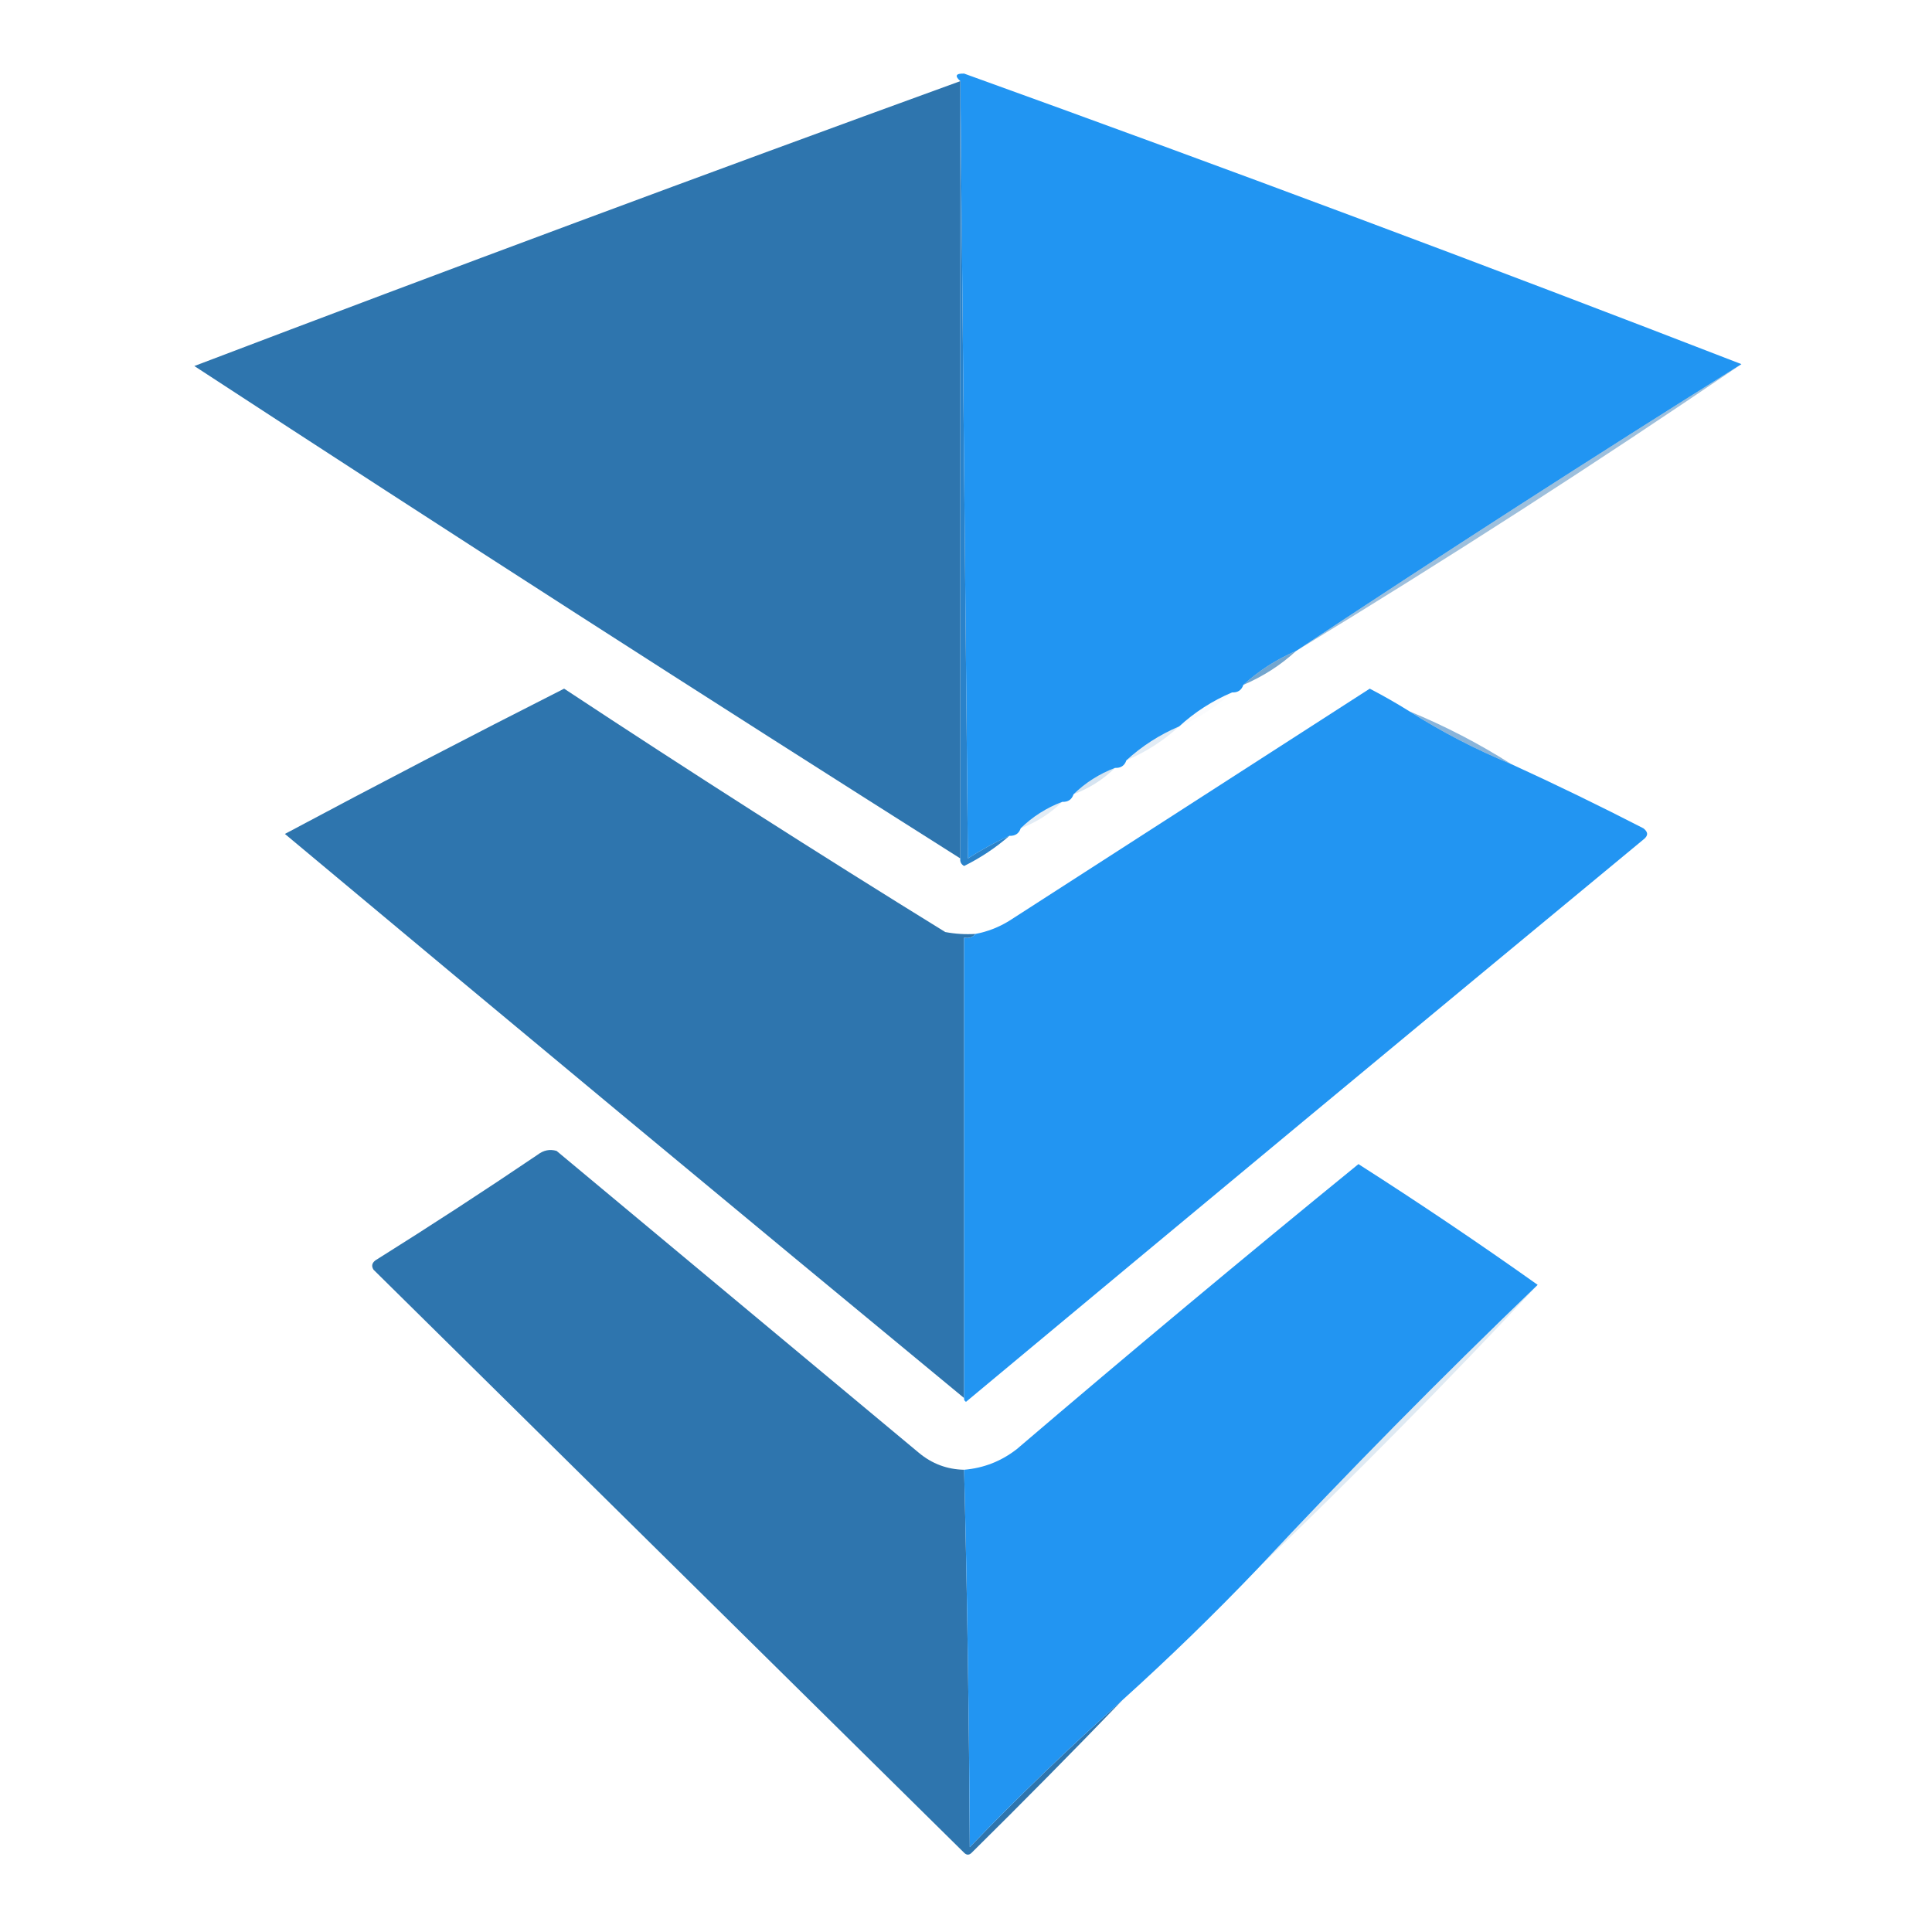
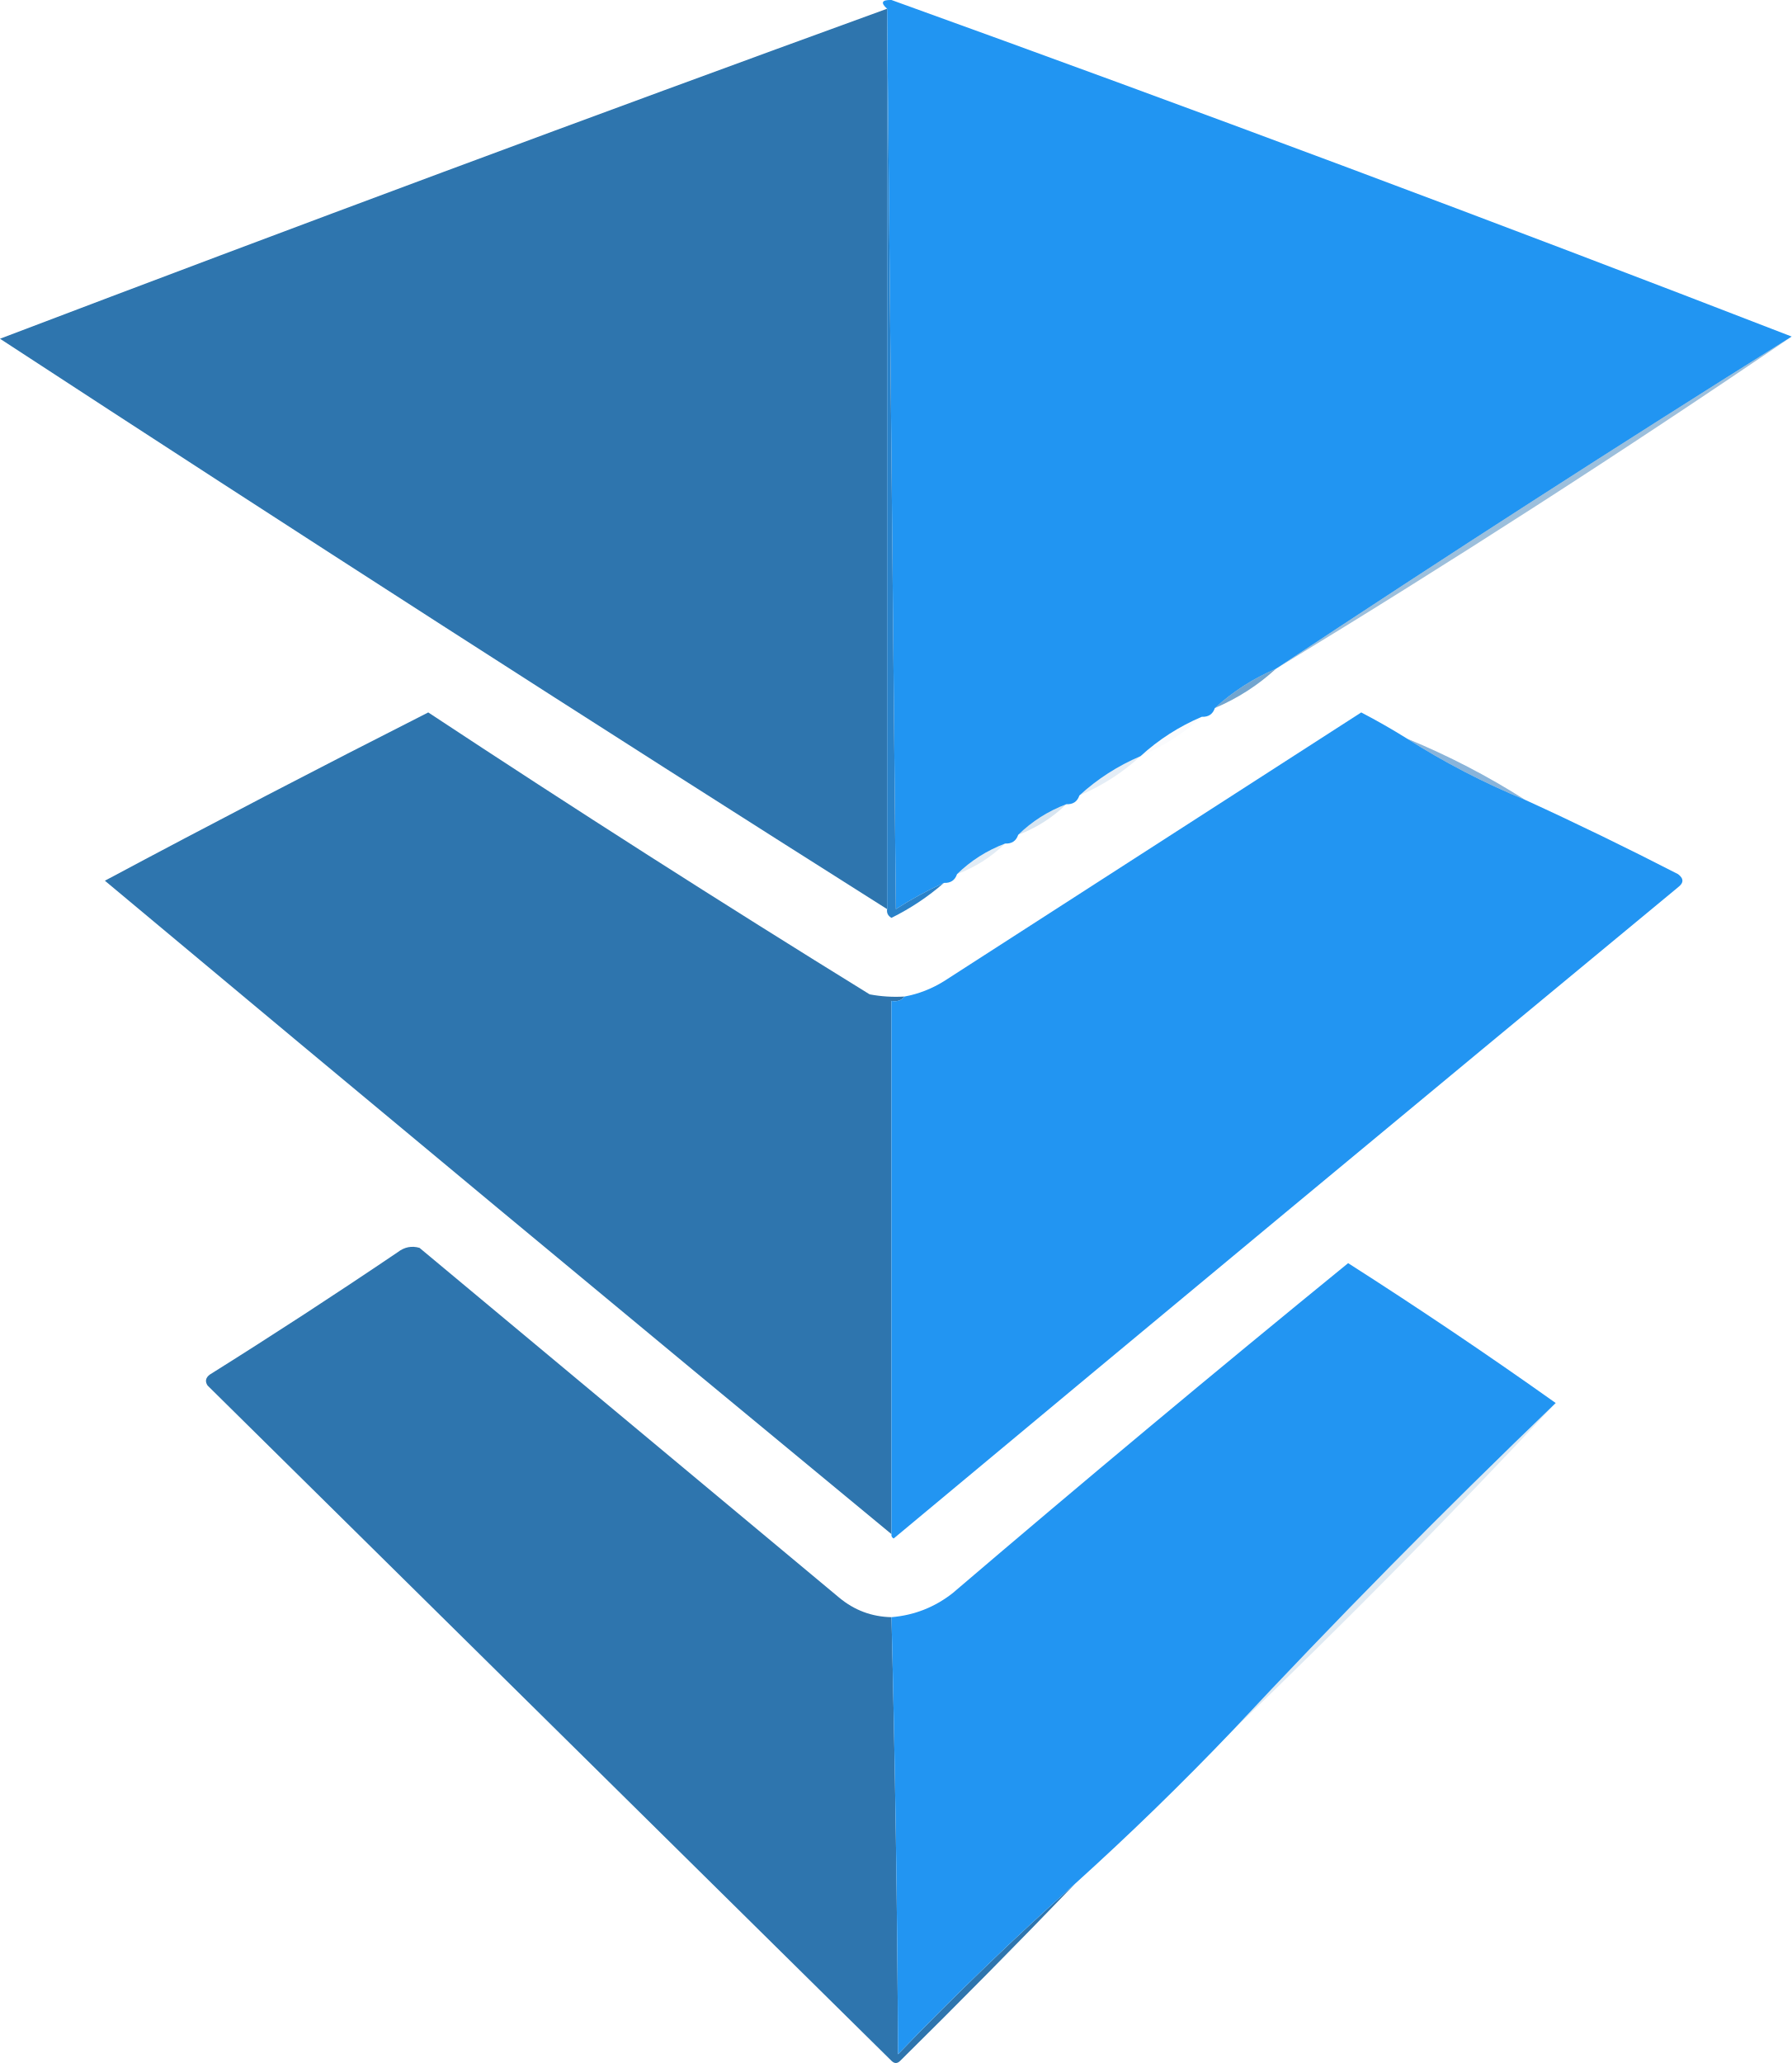
- <svg xmlns="http://www.w3.org/2000/svg" clip-rule="evenodd" fill-rule="evenodd" height="512" image-rendering="optimizeQuality" shape-rendering="geometricPrecision" text-rendering="geometricPrecision" width="512">
-   <path d="m461.5 96.5c-39.681 24.838-79.015 50.171-118 76-5.209 2.219-9.876 5.219-14 9-.473 1.406-1.473 2.073-3 2-5.209 2.219-9.876 5.219-14 9-5.209 2.219-9.876 5.219-14 9-.473 1.406-1.473 2.073-3 2-4.183 1.587-7.85 3.921-11 7-.473 1.406-1.473 2.073-3 2-4.183 1.587-7.85 3.921-11 7-.473 1.406-1.473 2.073-3 2-3.773 1.721-7.439 3.721-11 6-.667-68.832-1.333-137.499-2-206-1.554-1.395-1.221-2.061 1-2 69.103 24.918 137.77 50.584 206 77z" fill="#2195f2" opacity=".999" />
-   <path d="m254.5 21.5v206c-67.95-42.98-135.616-86.48-203-130.5 67.469-25.657 135.135-50.823 203-75.5z" fill="#2e75ae" opacity=".999" />
-   <path d="m254.5 21.5c.667 68.501 1.333 137.168 2 206 3.561-2.279 7.227-4.279 11-6-3.59 3.139-7.59 5.806-12 8-.798-.457-1.131-1.124-1-2 0-68.667 0-137.333 0-206z" fill="#2a82c9" />
-   <path d="m461.5 96.5c-38.645 26.328-77.979 51.661-118 76 38.985-25.829 78.319-51.162 118-76z" fill="#357cb7" opacity=".486" />
-   <path d="m343.5 172.5c-4.124 3.781-8.791 6.781-14 9 4.124-3.781 8.791-6.781 14-9z" fill="#307bb8" opacity=".675" />
-   <path d="m258.5 247.5c-.709.904-1.709 1.237-3 1v122c-60.127-49.622-120.127-99.455-180-149.5 24.509-13.088 49.176-25.922 74-38.5 33.328 21.999 66.994 43.499 101 64.5 2.646.497 5.313.664 8 .5z" fill="#2e75ae" opacity=".998" />
-   <path d="m373.5 188.5c8.521 5.428 17.521 10.095 27 14 11.767 5.383 23.434 11.05 35 17 1.333 1 1.333 2 0 3-59.926 49.547-119.759 99.214-179.5 149-.399-.228-.565-.562-.5-1 0-40.667 0-81.333 0-122 1.291.237 2.291-.096 3-1 3.191-.592 6.191-1.759 9-3.5 31.833-20.5 63.667-41 95.5-61.5 3.644 1.901 7.144 3.901 10.5 6z" fill="#2295f2" />
-   <path d="m326.5 183.5c-4.124 3.781-8.791 6.781-14 9 4.124-3.781 8.791-6.781 14-9z" fill="#3c7fbb" opacity=".031" />
-   <path d="m373.5 188.5c9.479 3.905 18.479 8.572 27 14-9.479-3.905-18.479-8.572-27-14z" fill="#3a82c2" opacity=".6" />
-   <path d="m312.5 192.5c-4.124 3.781-8.791 6.781-14 9 4.124-3.781 8.791-6.781 14-9z" fill="#3a7eba" opacity=".145" />
-   <path d="m295.5 203.5c-3.15 3.079-6.817 5.413-11 7 3.15-3.079 6.817-5.413 11-7z" fill="#377db8" opacity=".204" />
-   <path d="m281.5 212.5c-3.15 3.079-6.817 5.413-11 7 3.15-3.079 6.817-5.413 11-7z" fill="#4786bf" opacity=".157" />
-   <path d="m255.5 389.5c.826 33.262 1.326 66.595 1.5 100 13.086-13.589 26.586-26.589 40.5-39-13.131 13.632-26.465 27.132-40 40.5-.667.667-1.333.667-2 0-52.167-51.5-104.333-103-156.5-154.5-.617-.949-.451-1.782.5-2.5 14.504-9.084 28.837-18.418 43-28 1.544-1.187 3.211-1.52 5-1 32 26.667 64 53.333 96 80 3.487 2.912 7.487 4.412 12 4.5z" fill="#2e75ae" opacity=".998" />
-   <path d="m407.5 340.5c-25.671 24.667-50.338 49.667-74 75-11.573 12.117-23.573 23.784-36 35-13.914 12.411-27.414 25.411-40.5 39-.174-33.405-.674-66.738-1.5-100 5.214-.44 9.881-2.274 14-5.5 29.889-25.524 60.056-50.691 90.5-75.5 16.158 10.318 31.991 20.985 47.5 32z" fill="#2295f2" opacity=".999" />
-   <path d="m407.5 340.5c-23.662 25.333-48.329 50.333-74 75 23.662-25.333 48.329-50.333 74-75z" fill="#307ab5" opacity=".157" />
+ <svg xmlns="http://www.w3.org/2000/svg" id="Layer_2" data-name="Layer 2" viewBox="0 0 410 472">
+   <defs>
+     <style>
+       .cls-1 {
+         opacity: 1;
+       }
+ 
+       .cls-1, .cls-2, .cls-3, .cls-4, .cls-5, .cls-6, .cls-7, .cls-8, .cls-9, .cls-10, .cls-11, .cls-12, .cls-13, .cls-14 {
+         fill-rule: evenodd;
+       }
+ 
+       .cls-1, .cls-2, .cls-4, .cls-5, .cls-6, .cls-7, .cls-8, .cls-9, .cls-11, .cls-12, .cls-13, .cls-14 {
+         isolation: isolate;
+       }
+ 
+       .cls-1, .cls-13 {
+         fill: #2e75ae;
+       }
+ 
+       .cls-2 {
+         fill: #357cb7;
+         opacity: .49;
+       }
+ 
+       .cls-3, .cls-7 {
+         fill: #2295f2;
+       }
+ 
+       .cls-4 {
+         fill: #2195f2;
+       }
+ 
+       .cls-4, .cls-7, .cls-13 {
+         opacity: 1;
+       }
+ 
+       .cls-5 {
+         fill: #3a82c2;
+         opacity: .6;
+       }
+ 
+       .cls-6 {
+         fill: #4786bf;
+       }
+ 
+       .cls-6, .cls-12 {
+         opacity: .16;
+       }
+ 
+       .cls-8 {
+         fill: #377db8;
+         opacity: .2;
+       }
+ 
+       .cls-9 {
+         fill: #307bb8;
+         opacity: .68;
+       }
+ 
+       .cls-10 {
+         fill: #2a82c9;
+       }
+ 
+       .cls-11 {
+         fill: #3a7eba;
+         opacity: .14;
+       }
+ 
+       .cls-12 {
+         fill: #307ab5;
+       }
+ 
+       .cls-14 {
+         fill: #3c7fbb;
+         opacity: .03;
+       }
+     </style>
+   </defs>
+   <g id="Layer_1-2" data-name="Layer 1" image-rendering="optimizeQuality" shape-rendering="geometricPrecision" text-rendering="geometricPrecision">
+     <path class="cls-4" d="M410,77c-39.68,24.84-79.02,50.17-118,76-5.21,2.22-9.88,5.22-14,9-.47,1.41-1.47,2.07-3,2-5.21,2.22-9.88,5.22-14,9-5.21,2.22-9.88,5.22-14,9-.47,1.41-1.47,2.07-3,2-4.18,1.59-7.85,3.92-11,7-.47,1.41-1.47,2.07-3,2-4.18,1.59-7.85,3.92-11,7-.47,1.41-1.47,2.07-3,2-3.77,1.72-7.44,3.72-11,6-.67-68.83-1.33-137.5-2-206-1.55-1.39-1.22-2.06,1-2,69.1,24.92,137.77,50.58,206,77Z" />
+     <path class="cls-13" d="M203,2v206C135.05,165.02,67.38,121.52,0,77.5,67.47,51.85,135.13,26.68,203,2Z" />
+     <path class="cls-10" d="M203,2c.67,68.5,1.33,137.17,2,206,3.56-2.28,7.23-4.28,11-6-3.59,3.14-7.59,5.81-12,8-.8-.46-1.13-1.12-1-2V2Z" />
+     <path class="cls-2" d="M410,77c-38.64,26.33-77.98,51.66-118,76,38.98-25.83,78.32-51.16,118-76Z" />
+     <path class="cls-9" d="M292,153c-4.12,3.78-8.79,6.78-14,9,4.12-3.78,8.79-6.78,14-9Z" />
+     <path class="cls-1" d="M207,228c-.71.9-1.71,1.24-3,1v122c-60.13-49.62-120.13-99.46-180-149.5,24.51-13.09,49.18-25.92,74-38.5,33.33,22,66.99,43.5,101,64.5,2.65.5,5.31.66,8,.5Z" />
+     <path class="cls-3" d="M322,169c8.52,5.43,17.52,10.1,27,14,11.77,5.38,23.43,11.05,35,17,1.33,1,1.33,2,0,3-59.93,49.55-119.76,99.21-179.5,149-.4-.23-.57-.56-.5-1v-122c1.29.24,2.29-.1,3-1,3.19-.59,6.19-1.76,9-3.5,31.83-20.5,63.67-41,95.5-61.5,3.64,1.9,7.14,3.9,10.5,6Z" />
+     <path class="cls-14" d="M275,164c-4.12,3.78-8.79,6.78-14,9,4.12-3.78,8.79-6.78,14-9Z" />
+     <path class="cls-5" d="M322,169c9.48,3.9,18.48,8.57,27,14-9.48-3.9-18.48-8.57-27-14Z" />
+     <path class="cls-11" d="M261,173c-4.12,3.78-8.79,6.78-14,9,4.12-3.78,8.79-6.78,14-9Z" />
+     <path class="cls-8" d="M244,184c-3.15,3.08-6.82,5.41-11,7,3.15-3.08,6.82-5.41,11-7Z" />
+     <path class="cls-6" d="M230,193c-3.15,3.08-6.82,5.41-11,7,3.15-3.08,6.82-5.41,11-7Z" />
+     <path class="cls-1" d="M204,370c.83,33.26,1.33,66.6,1.5,100,13.09-13.59,26.59-26.59,40.5-39-13.13,13.63-26.46,27.13-40,40.5-.67.67-1.33.67-2,0-52.17-51.5-104.33-103-156.5-154.5-.62-.95-.45-1.78.5-2.5,14.5-9.08,28.84-18.42,43-28,1.54-1.19,3.21-1.52,5-1,32,26.67,64,53.33,96,80,3.49,2.91,7.49,4.41,12,4.5Z" />
+     <path class="cls-7" d="M356,321c-25.67,24.67-50.34,49.67-74,75-11.57,12.12-23.57,23.78-36,35-13.91,12.41-27.41,25.41-40.5,39-.17-33.4-.67-66.74-1.5-100,5.21-.44,9.88-2.27,14-5.5,29.89-25.52,60.06-50.69,90.5-75.5,16.16,10.32,31.99,20.98,47.5,32Z" />
+     <path class="cls-12" d="M356,321c-23.66,25.33-48.33,50.33-74,75,23.66-25.33,48.33-50.33,74-75Z" />
+   </g>
</svg>
